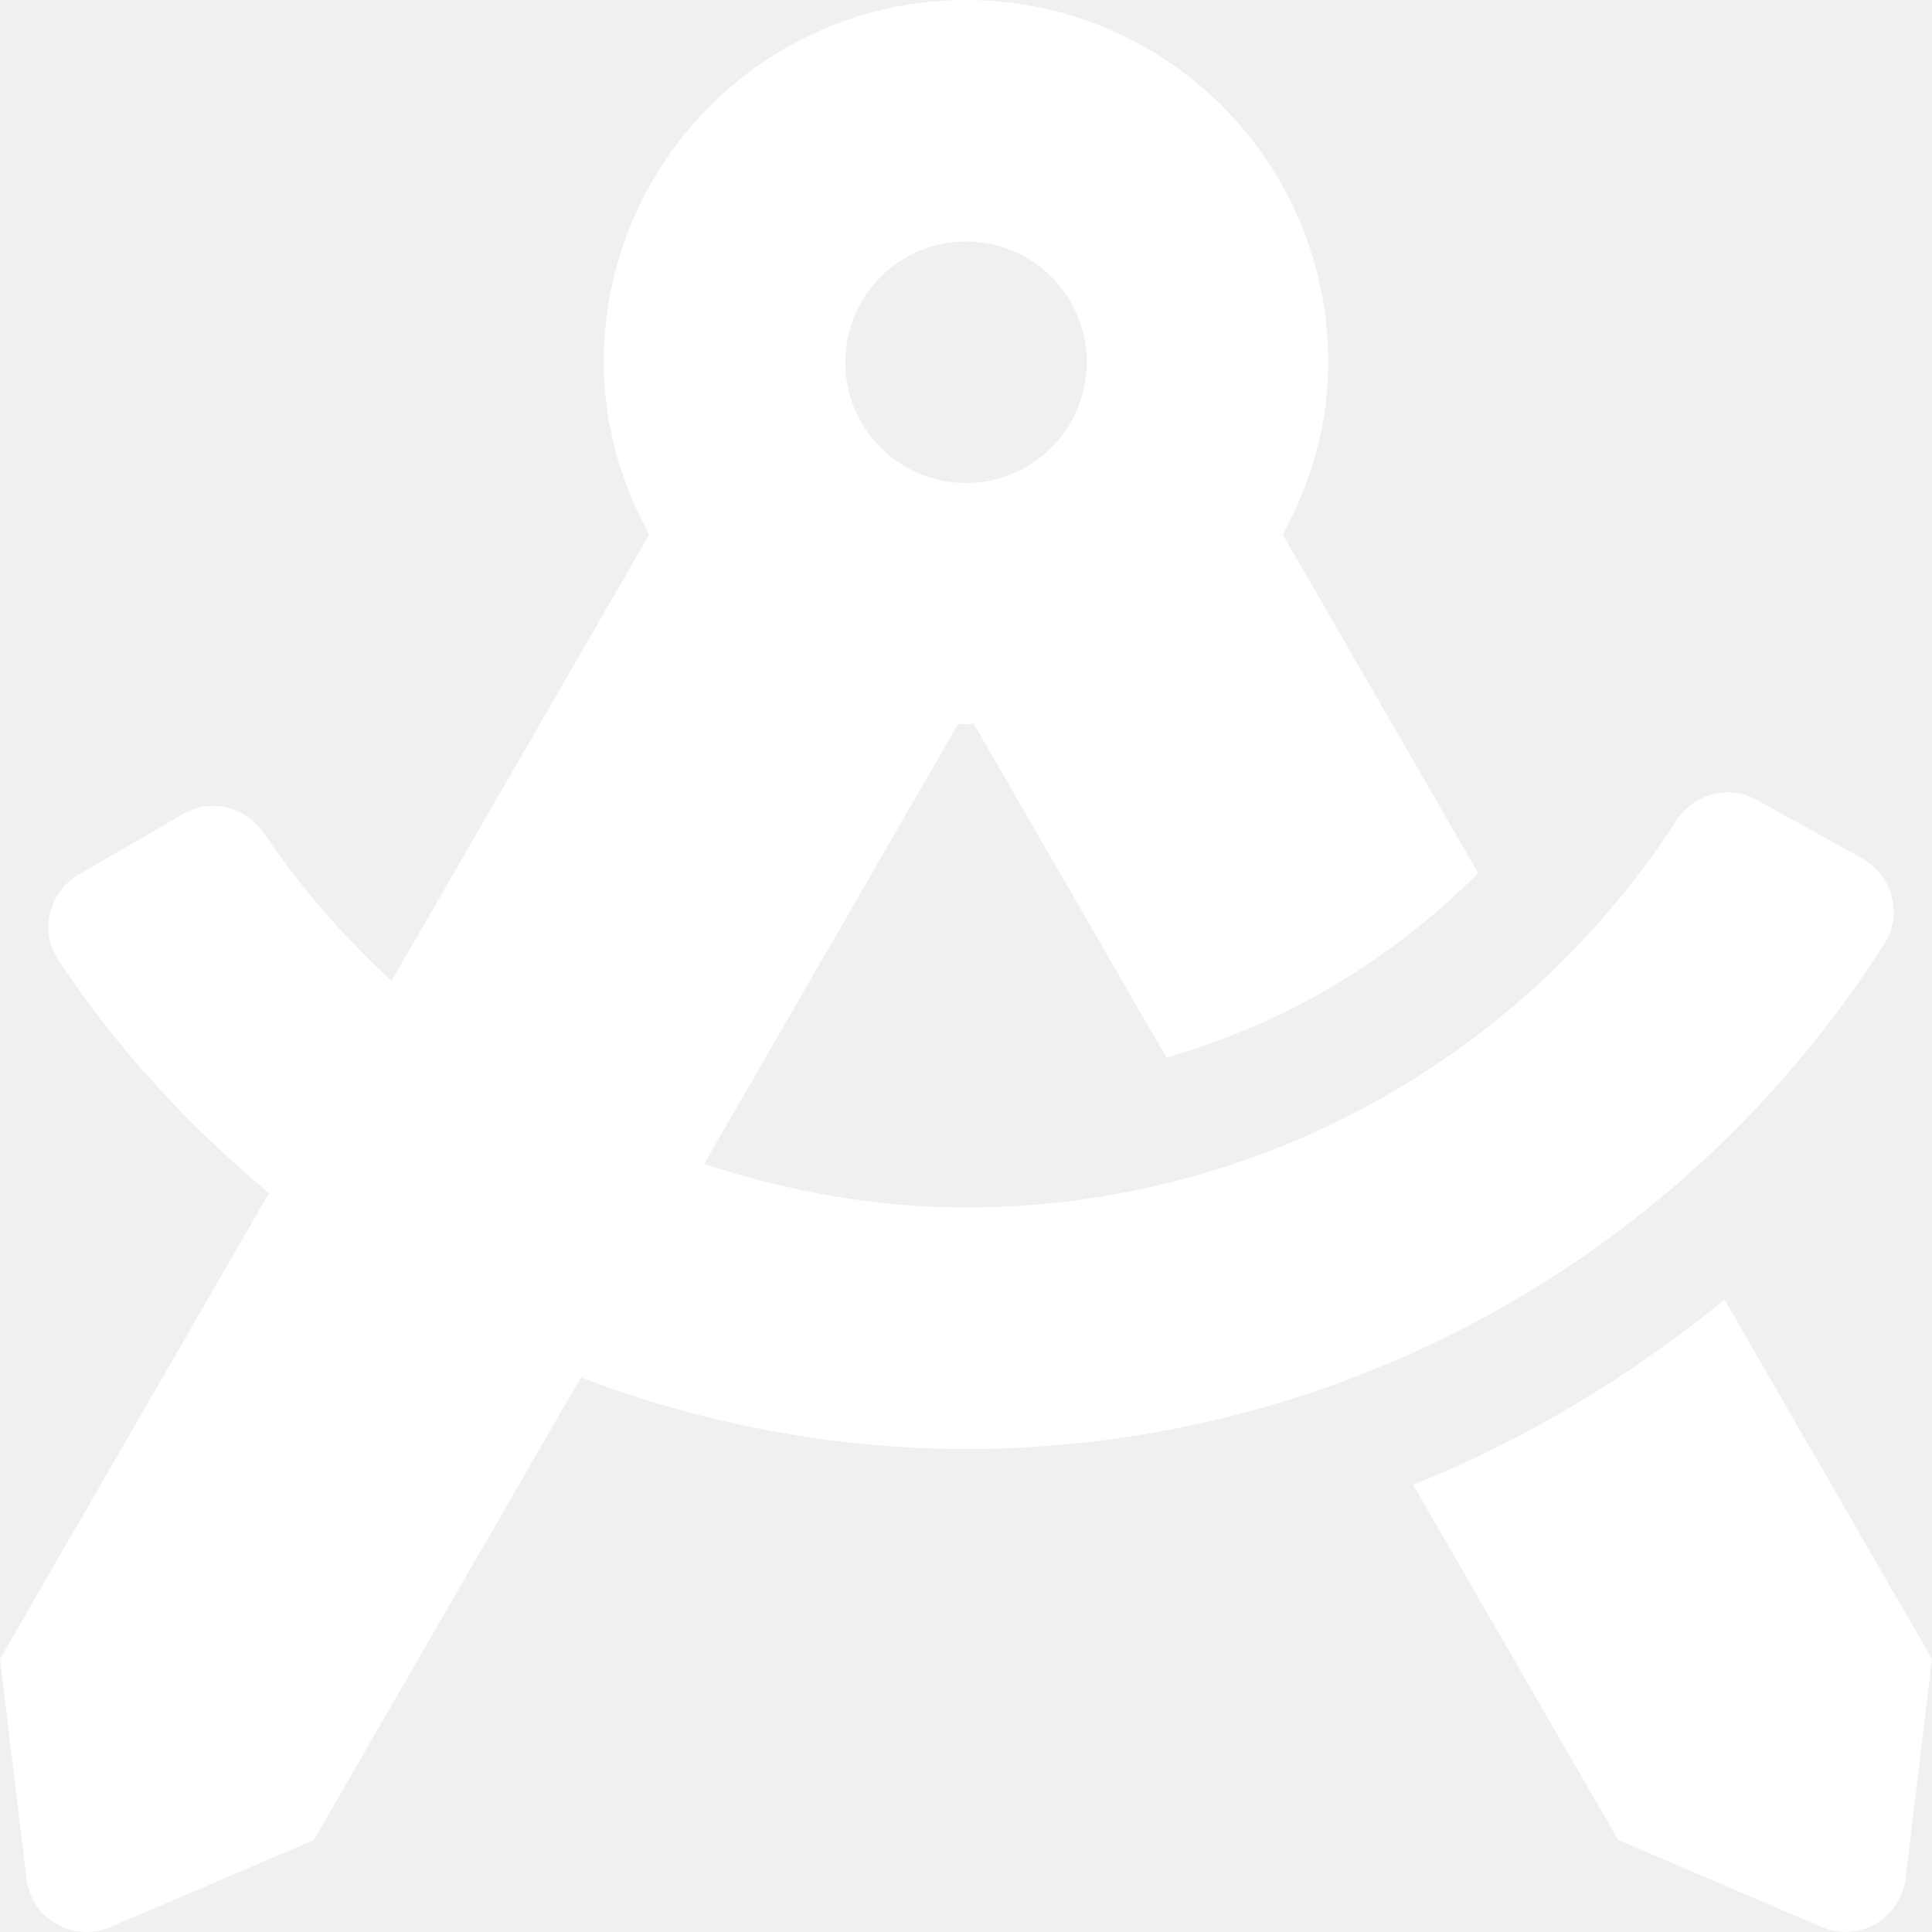
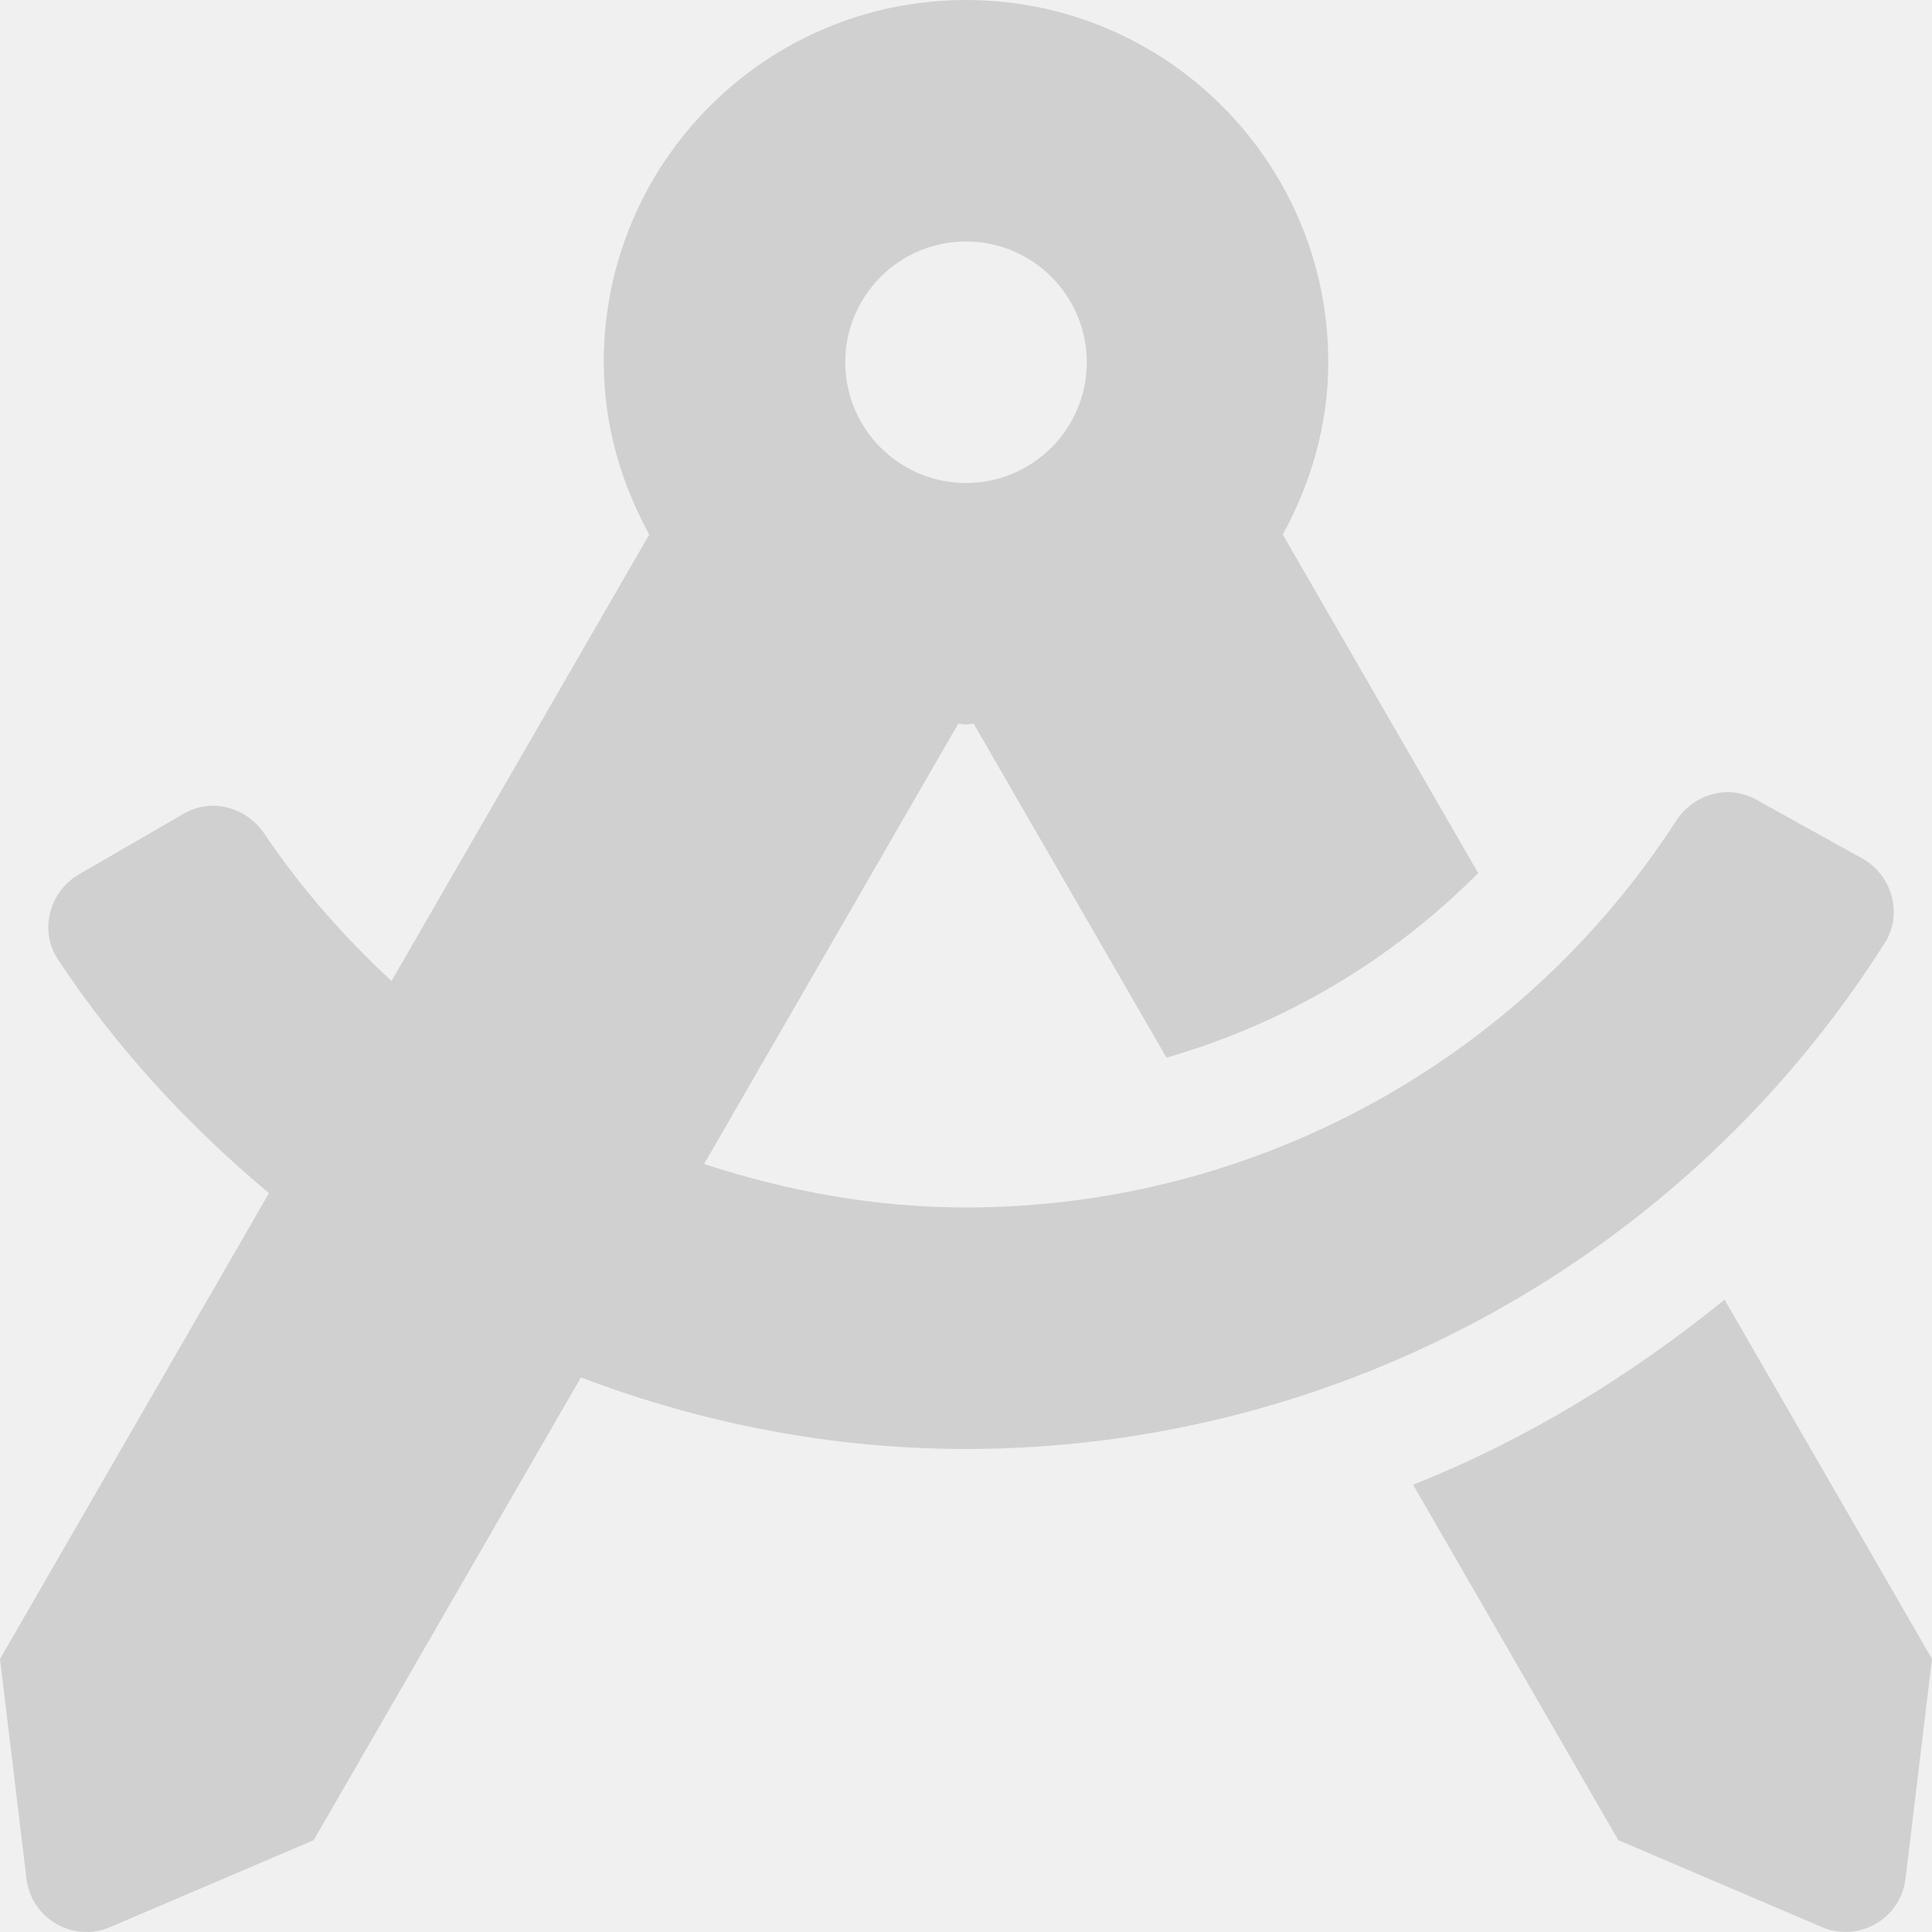
<svg xmlns="http://www.w3.org/2000/svg" viewBox="0 0 1792 1792" version="1.1" id="svg1370" width="64" height="64">
  <defs id="defs1374" />
-   <path d="m 1599.566,1205.451 c -87.677,71.154 -184.208,130.128 -288.896,171.672 l 190.334,329.66 188.829,80.639 c 34.336,14.665 73.116,-7.735 77.596,-44.799 L 1792,1538.751 Z m 148.718,-330.955 c 17.011,-26.845 6.615,-62.964 -21.175,-78.364 l -98.247,-54.494 c -26.18,-14.525 -58.136,-5.11 -74.412,20.02 -143.888,222.352 -391.553,358.324 -658.433,358.324 -83.757,0 -165.308,-14.875 -242.94,-40.354 L 888.842,671.255 c 2.45,0.07 4.69,0.735 7.14,0.735 2.45,0 4.725,-0.665 7.14,-0.735 l 178.819,309.745 c 109.307,-31.359 208.464,-90.123 289.141,-171.217 L 1189.813,495.802 C 1215.889,448.098 1232.024,394.199 1232.024,335.995 1232.024,150.428 1081.591,-1.5403917e-5 896.018,-1.5403917e-5 710.444,-1.5403917e-5 560.011,150.428 560.011,335.995 c 0,58.204 16.135,112.103 42.176,159.808 L 363.132,909.881 C 319.206,869.247 279.27,823.817 245.25,773.383 228.484,748.533 196.354,739.713 170.418,754.728 L 73.291,810.972 C 45.816,826.862 36.086,863.122 53.551,889.616 108.047,972.355 174.968,1044.349 249.485,1106.683 L 0,1538.786 24.57,1742.658 c 4.48,37.065 43.261,59.464 77.597,44.799 l 188.829,-80.639 247.805,-429.198 c 112.667,42.839 233.385,66.359 357.217,66.359 346.682,0 668.093,-178.532 852.266,-469.483 z M 896.018,223.996 c 61.846,0 112.002,50.154 112.002,111.998 0,61.844 -50.156,111.998 -112.002,111.998 -61.846,0 -112.002,-50.154 -112.002,-111.998 0,-61.844 50.156,-111.998 112.002,-111.998 z" id="path1368" style="stroke-width:3.5;fill:#ffffff;fill-opacity:1" />
+   <path d="m 1599.566,1205.451 c -87.677,71.154 -184.208,130.128 -288.896,171.672 l 190.334,329.66 188.829,80.639 c 34.336,14.665 73.116,-7.735 77.596,-44.799 L 1792,1538.751 Z m 148.718,-330.955 c 17.011,-26.845 6.615,-62.964 -21.175,-78.364 l -98.247,-54.494 c -26.18,-14.525 -58.136,-5.11 -74.412,20.02 -143.888,222.352 -391.553,358.324 -658.433,358.324 -83.757,0 -165.308,-14.875 -242.94,-40.354 L 888.842,671.255 c 2.45,0.07 4.69,0.735 7.14,0.735 2.45,0 4.725,-0.665 7.14,-0.735 l 178.819,309.745 c 109.307,-31.359 208.464,-90.123 289.141,-171.217 L 1189.813,495.802 C 1215.889,448.098 1232.024,394.199 1232.024,335.995 1232.024,150.428 1081.591,-1.5403917e-5 896.018,-1.5403917e-5 710.444,-1.5403917e-5 560.011,150.428 560.011,335.995 c 0,58.204 16.135,112.103 42.176,159.808 L 363.132,909.881 C 319.206,869.247 279.27,823.817 245.25,773.383 228.484,748.533 196.354,739.713 170.418,754.728 L 73.291,810.972 C 45.816,826.862 36.086,863.122 53.551,889.616 108.047,972.355 174.968,1044.349 249.485,1106.683 L 0,1538.786 24.57,1742.658 c 4.48,37.065 43.261,59.464 77.597,44.799 l 188.829,-80.639 247.805,-429.198 c 112.667,42.839 233.385,66.359 357.217,66.359 346.682,0 668.093,-178.532 852.266,-469.483 z M 896.018,223.996 c 61.846,0 112.002,50.154 112.002,111.998 0,61.844 -50.156,111.998 -112.002,111.998 -61.846,0 -112.002,-50.154 -112.002,-111.998 0,-61.844 50.156,-111.998 112.002,-111.998 z" id="path1368" style="stroke-width:3.5;fill:#d0d0d0;fill-opacity:1" />
</svg>
